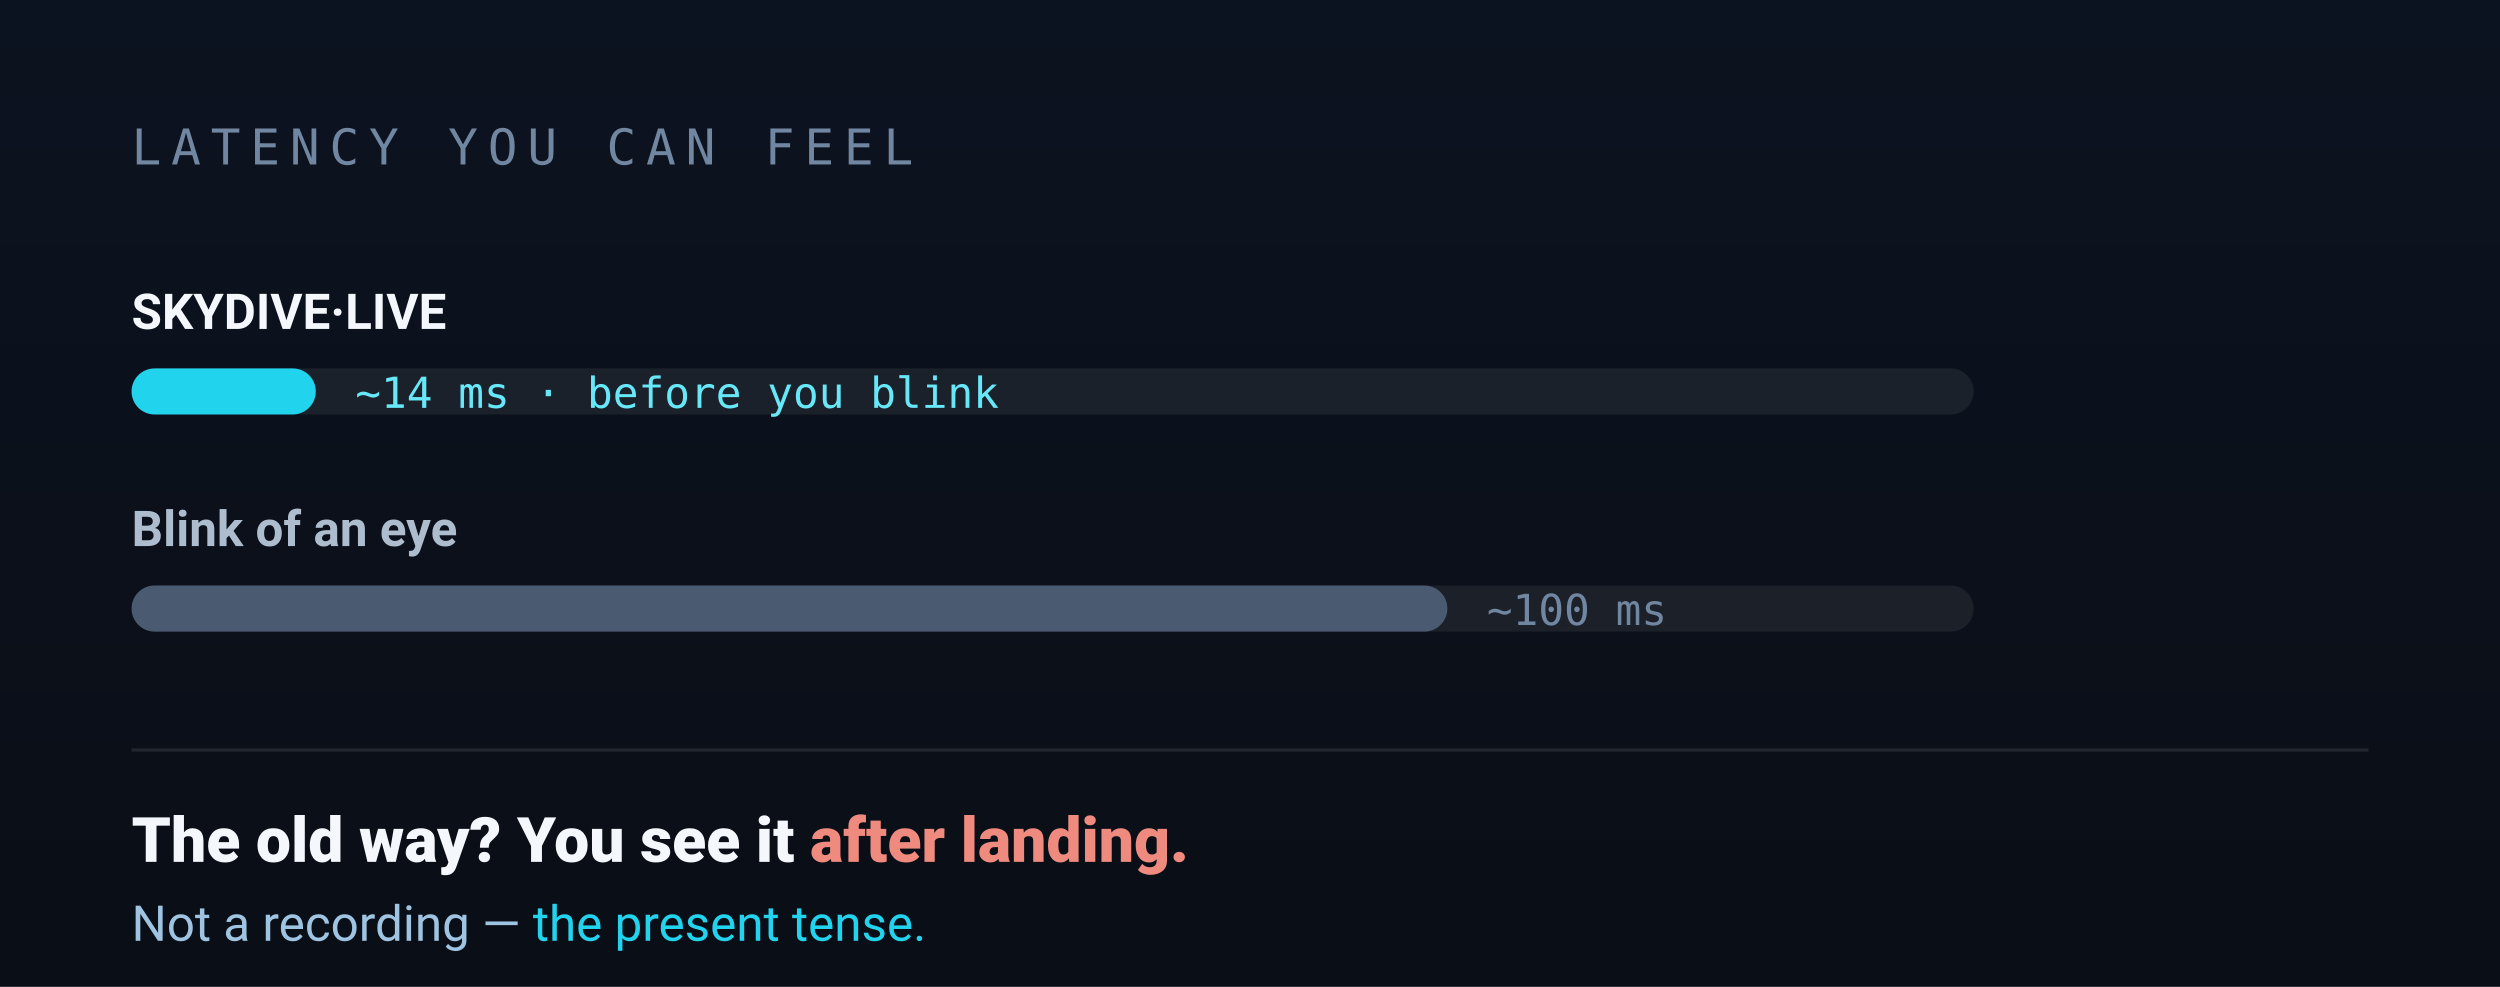
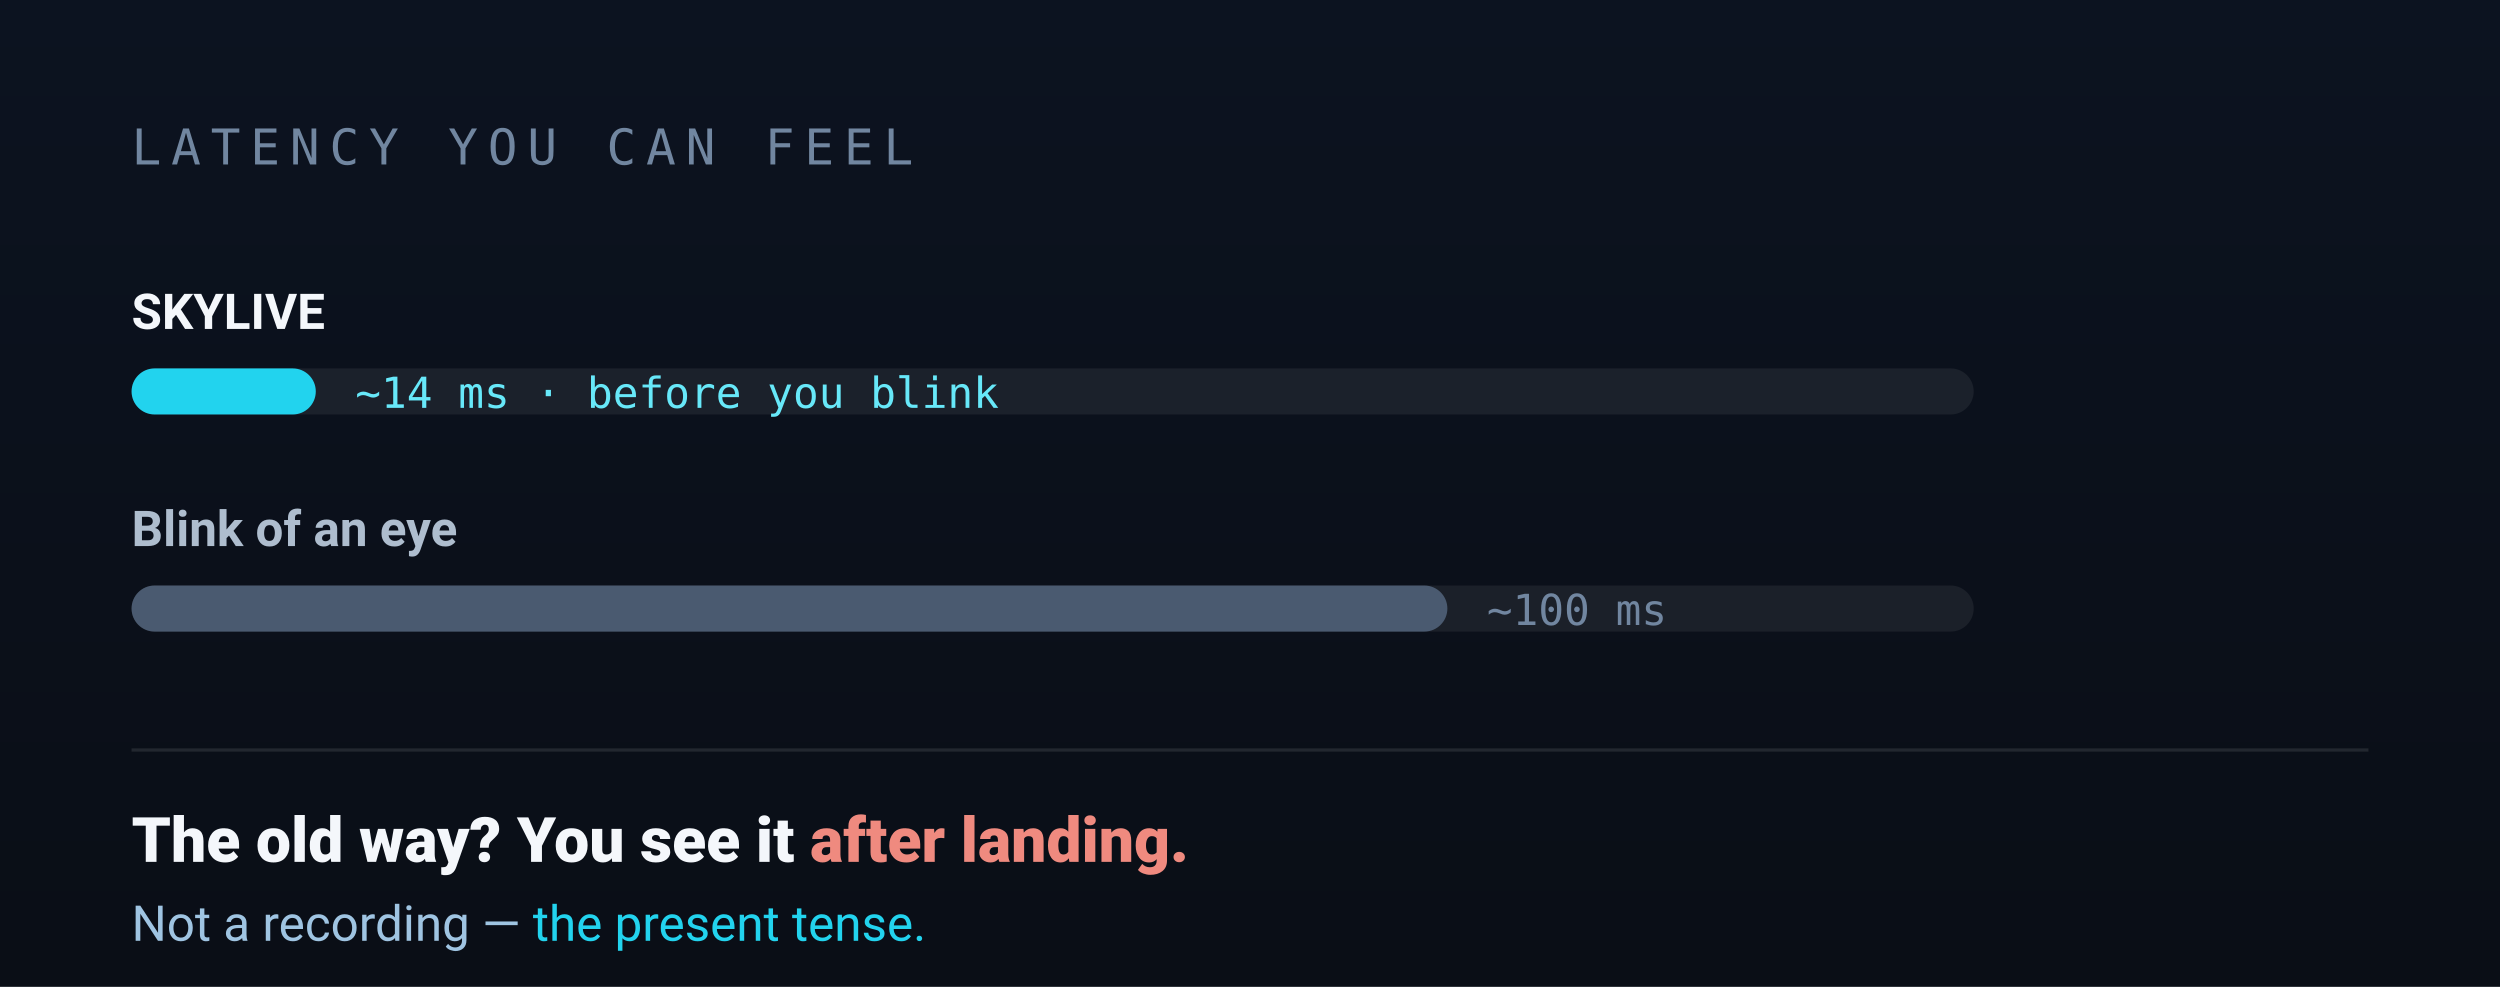
- <svg xmlns="http://www.w3.org/2000/svg" viewBox="0 0 760 300" width="760" height="300" role="img" aria-label="Latency: SkyDive Live is about 14 milliseconds — faster than a blink. The old way is footage seen only after landing.">
+ <svg xmlns="http://www.w3.org/2000/svg" viewBox="0 0 760 300" width="760" height="300" role="img" aria-label="Latency: SkyLive is about 14 milliseconds — faster than a blink. The old way is footage seen only after landing.">
  <defs>
    <linearGradient id="lbg" x1="0" y1="0" x2="0" y2="1">
      <stop offset="0" stop-color="#0c1320" />
      <stop offset="1" stop-color="#0a0e16" />
    </linearGradient>
    <style>
    .mono{font-family:ui-monospace,"SF Mono",Menlo,monospace}.sans{font-family:-apple-system,"Segoe UI",Roboto,sans-serif}
    @keyframes g1{0%{transform:scaleX(0)}40%,100%{transform:scaleX(1)}}
    @keyframes g2{0%{transform:scaleX(0)}55%,100%{transform:scaleX(1)}}
    #b1{transform-origin:left;animation:g1 3s ease-out infinite}
    #b2{transform-origin:left;animation:g2 3s ease-out infinite}
  </style>
  </defs>
  <rect width="760" height="300" fill="url(#lbg)" />
  <text x="40" y="50" class="mono" font-size="15" letter-spacing="3" fill="#7186a0">LATENCY YOU CAN FEEL</text>
-   <text x="40" y="100" class="sans" font-size="15" font-weight="700" fill="#f4f7fb">SKYDIVE·LIVE</text>
+   <text x="40" y="100" class="sans" font-size="15" font-weight="700" fill="#f4f7fb">SKYLIVE</text>
  <rect x="40" y="112" width="560" height="14" rx="7" fill="rgba(255,255,255,.07)" />
  <rect id="b1" x="40" y="112" width="56" height="14" rx="7" fill="#22d3ee" />
  <text x="108" y="124" class="mono" font-size="13" fill="#67e8f9">~14 ms · before you blink</text>
  <text x="40" y="166" class="sans" font-size="15" font-weight="700" fill="#aebdce">Blink of an eye</text>
  <rect x="40" y="178" width="560" height="14" rx="7" fill="rgba(255,255,255,.07)" />
  <rect id="b2" x="40" y="178" width="400" height="14" rx="7" fill="#4a5a70" />
  <text x="452" y="190" class="mono" font-size="13" fill="#7186a0">~100 ms</text>
  <line x1="40" y1="228" x2="720" y2="228" stroke="rgba(255,255,255,.1)" />
  <text x="40" y="262" class="sans" font-size="19" font-weight="800" fill="#f4f7fb">The old way? You see it <tspan fill="#ef8a7f">after landing.</tspan>
  </text>
  <text x="40" y="286" class="sans" font-size="15" fill="#9fc4e2">Not a recording — <tspan fill="#22d3ee">the present tense.</tspan>
  </text>
</svg>
